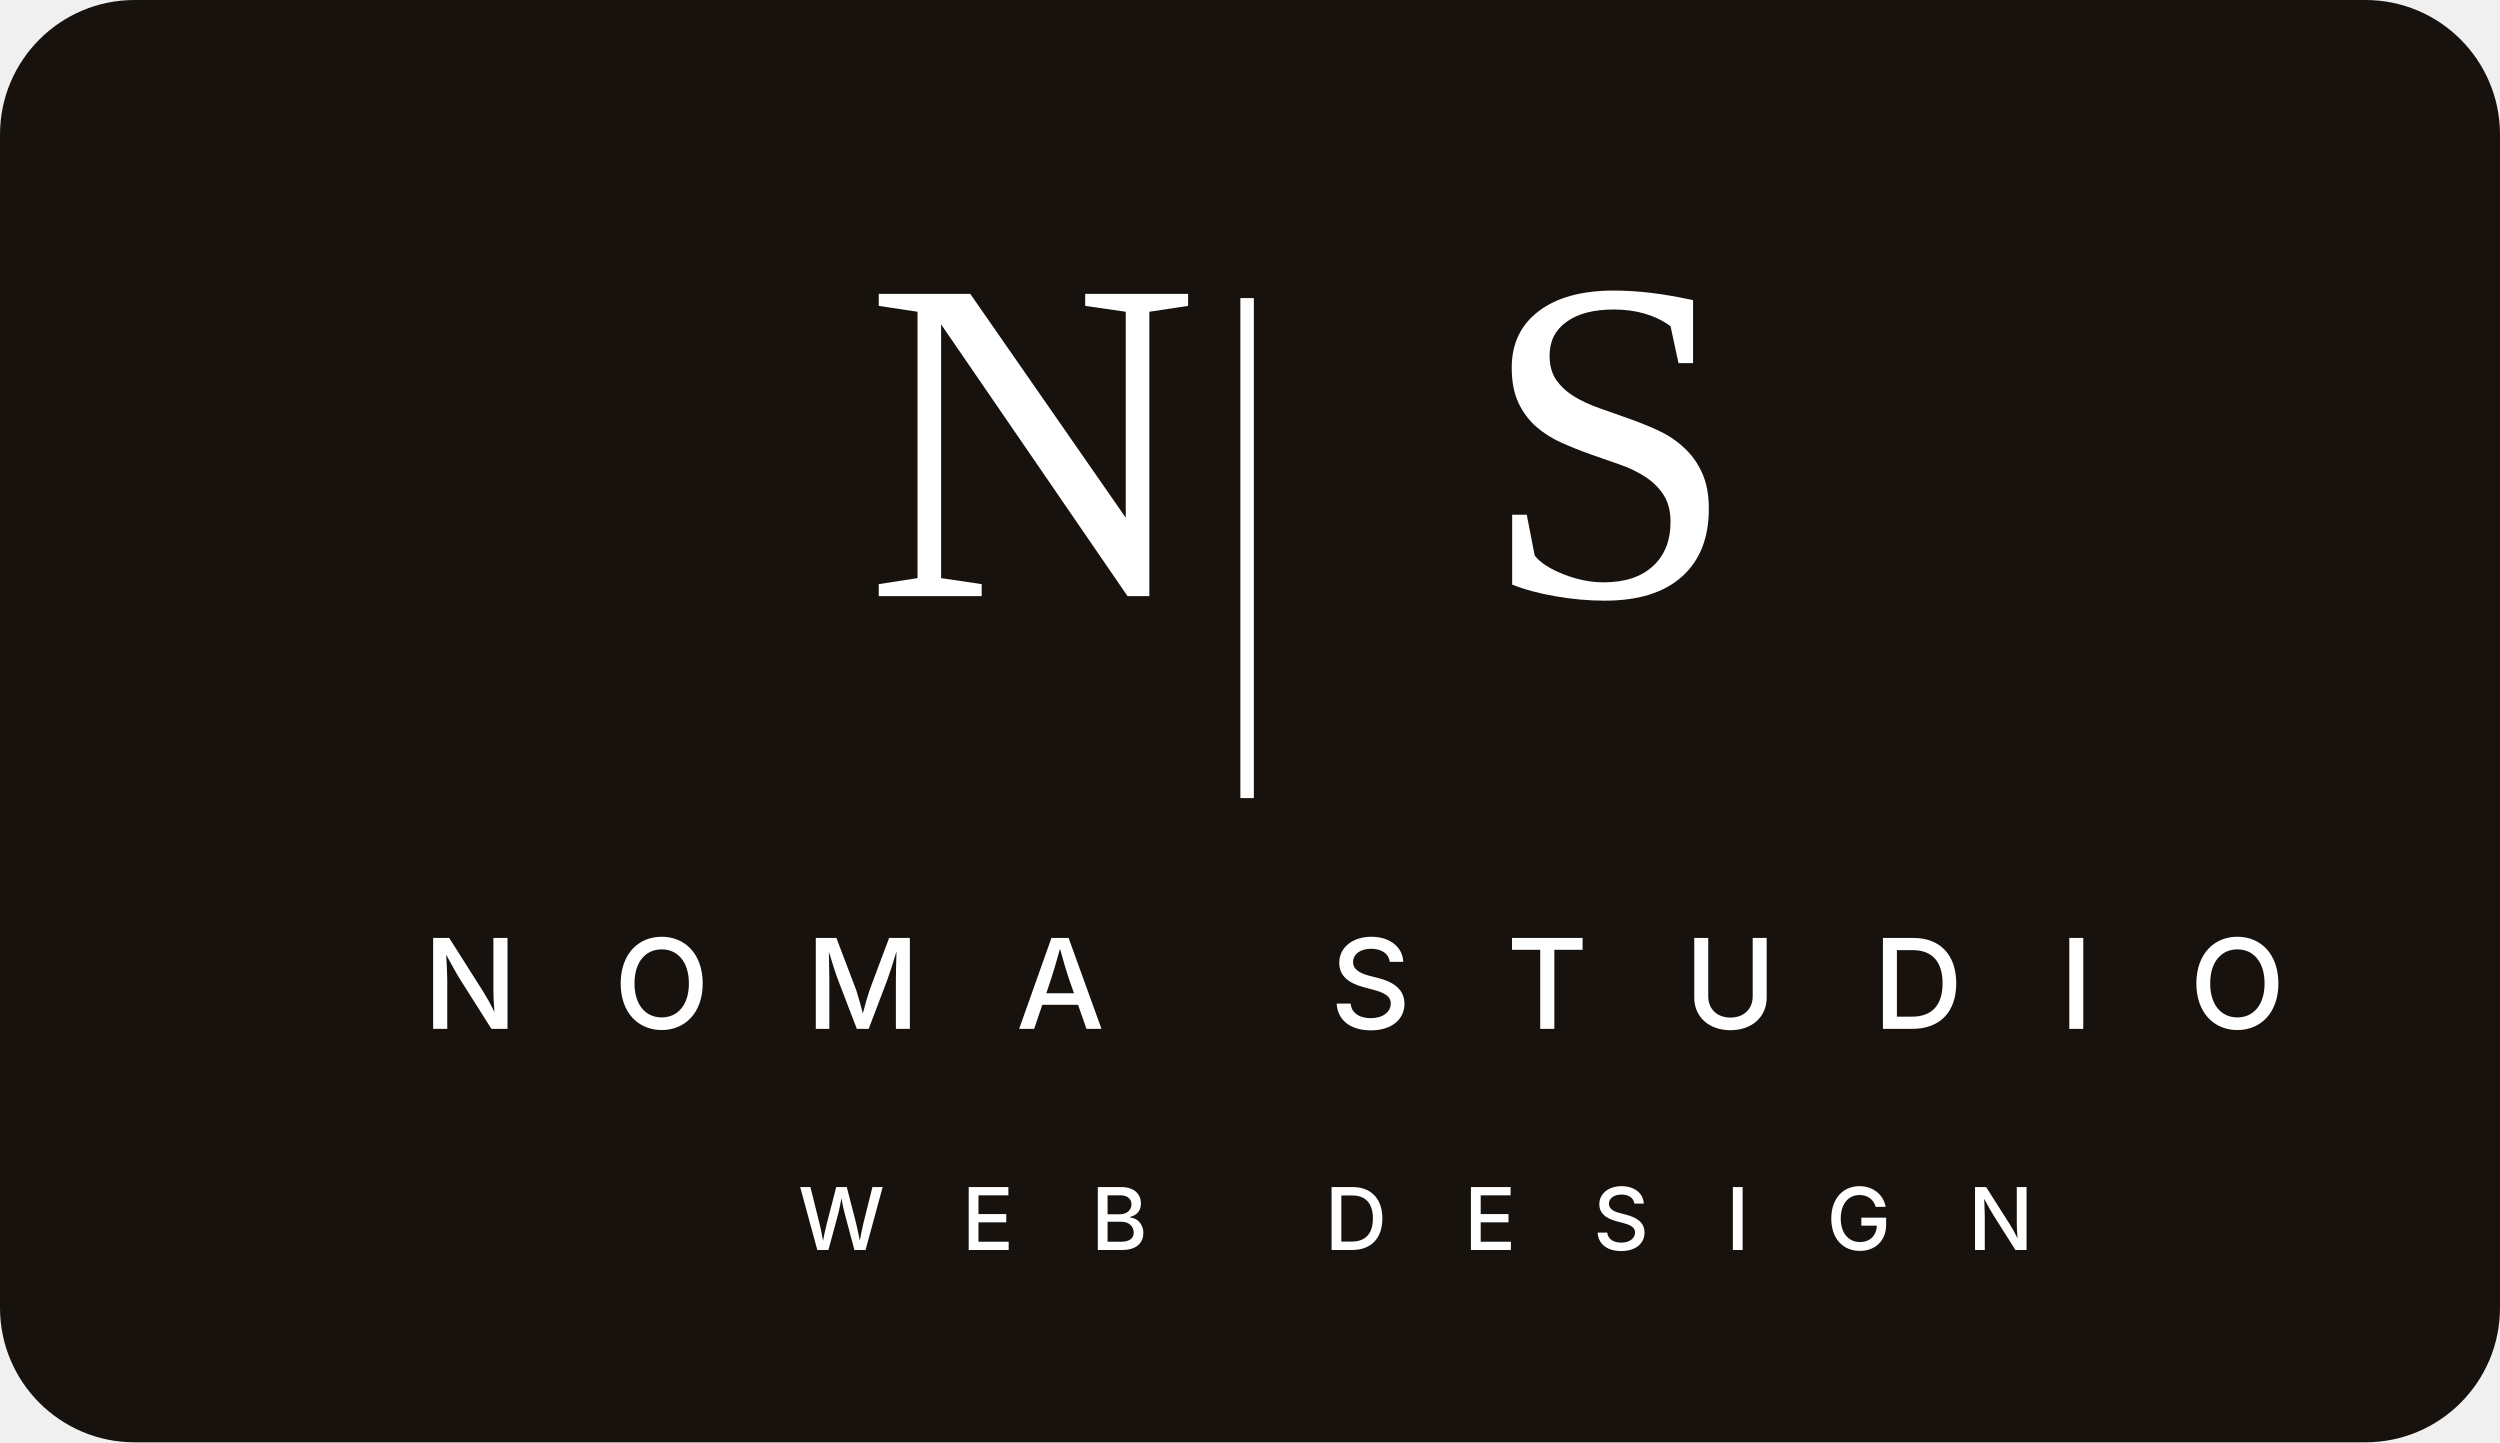
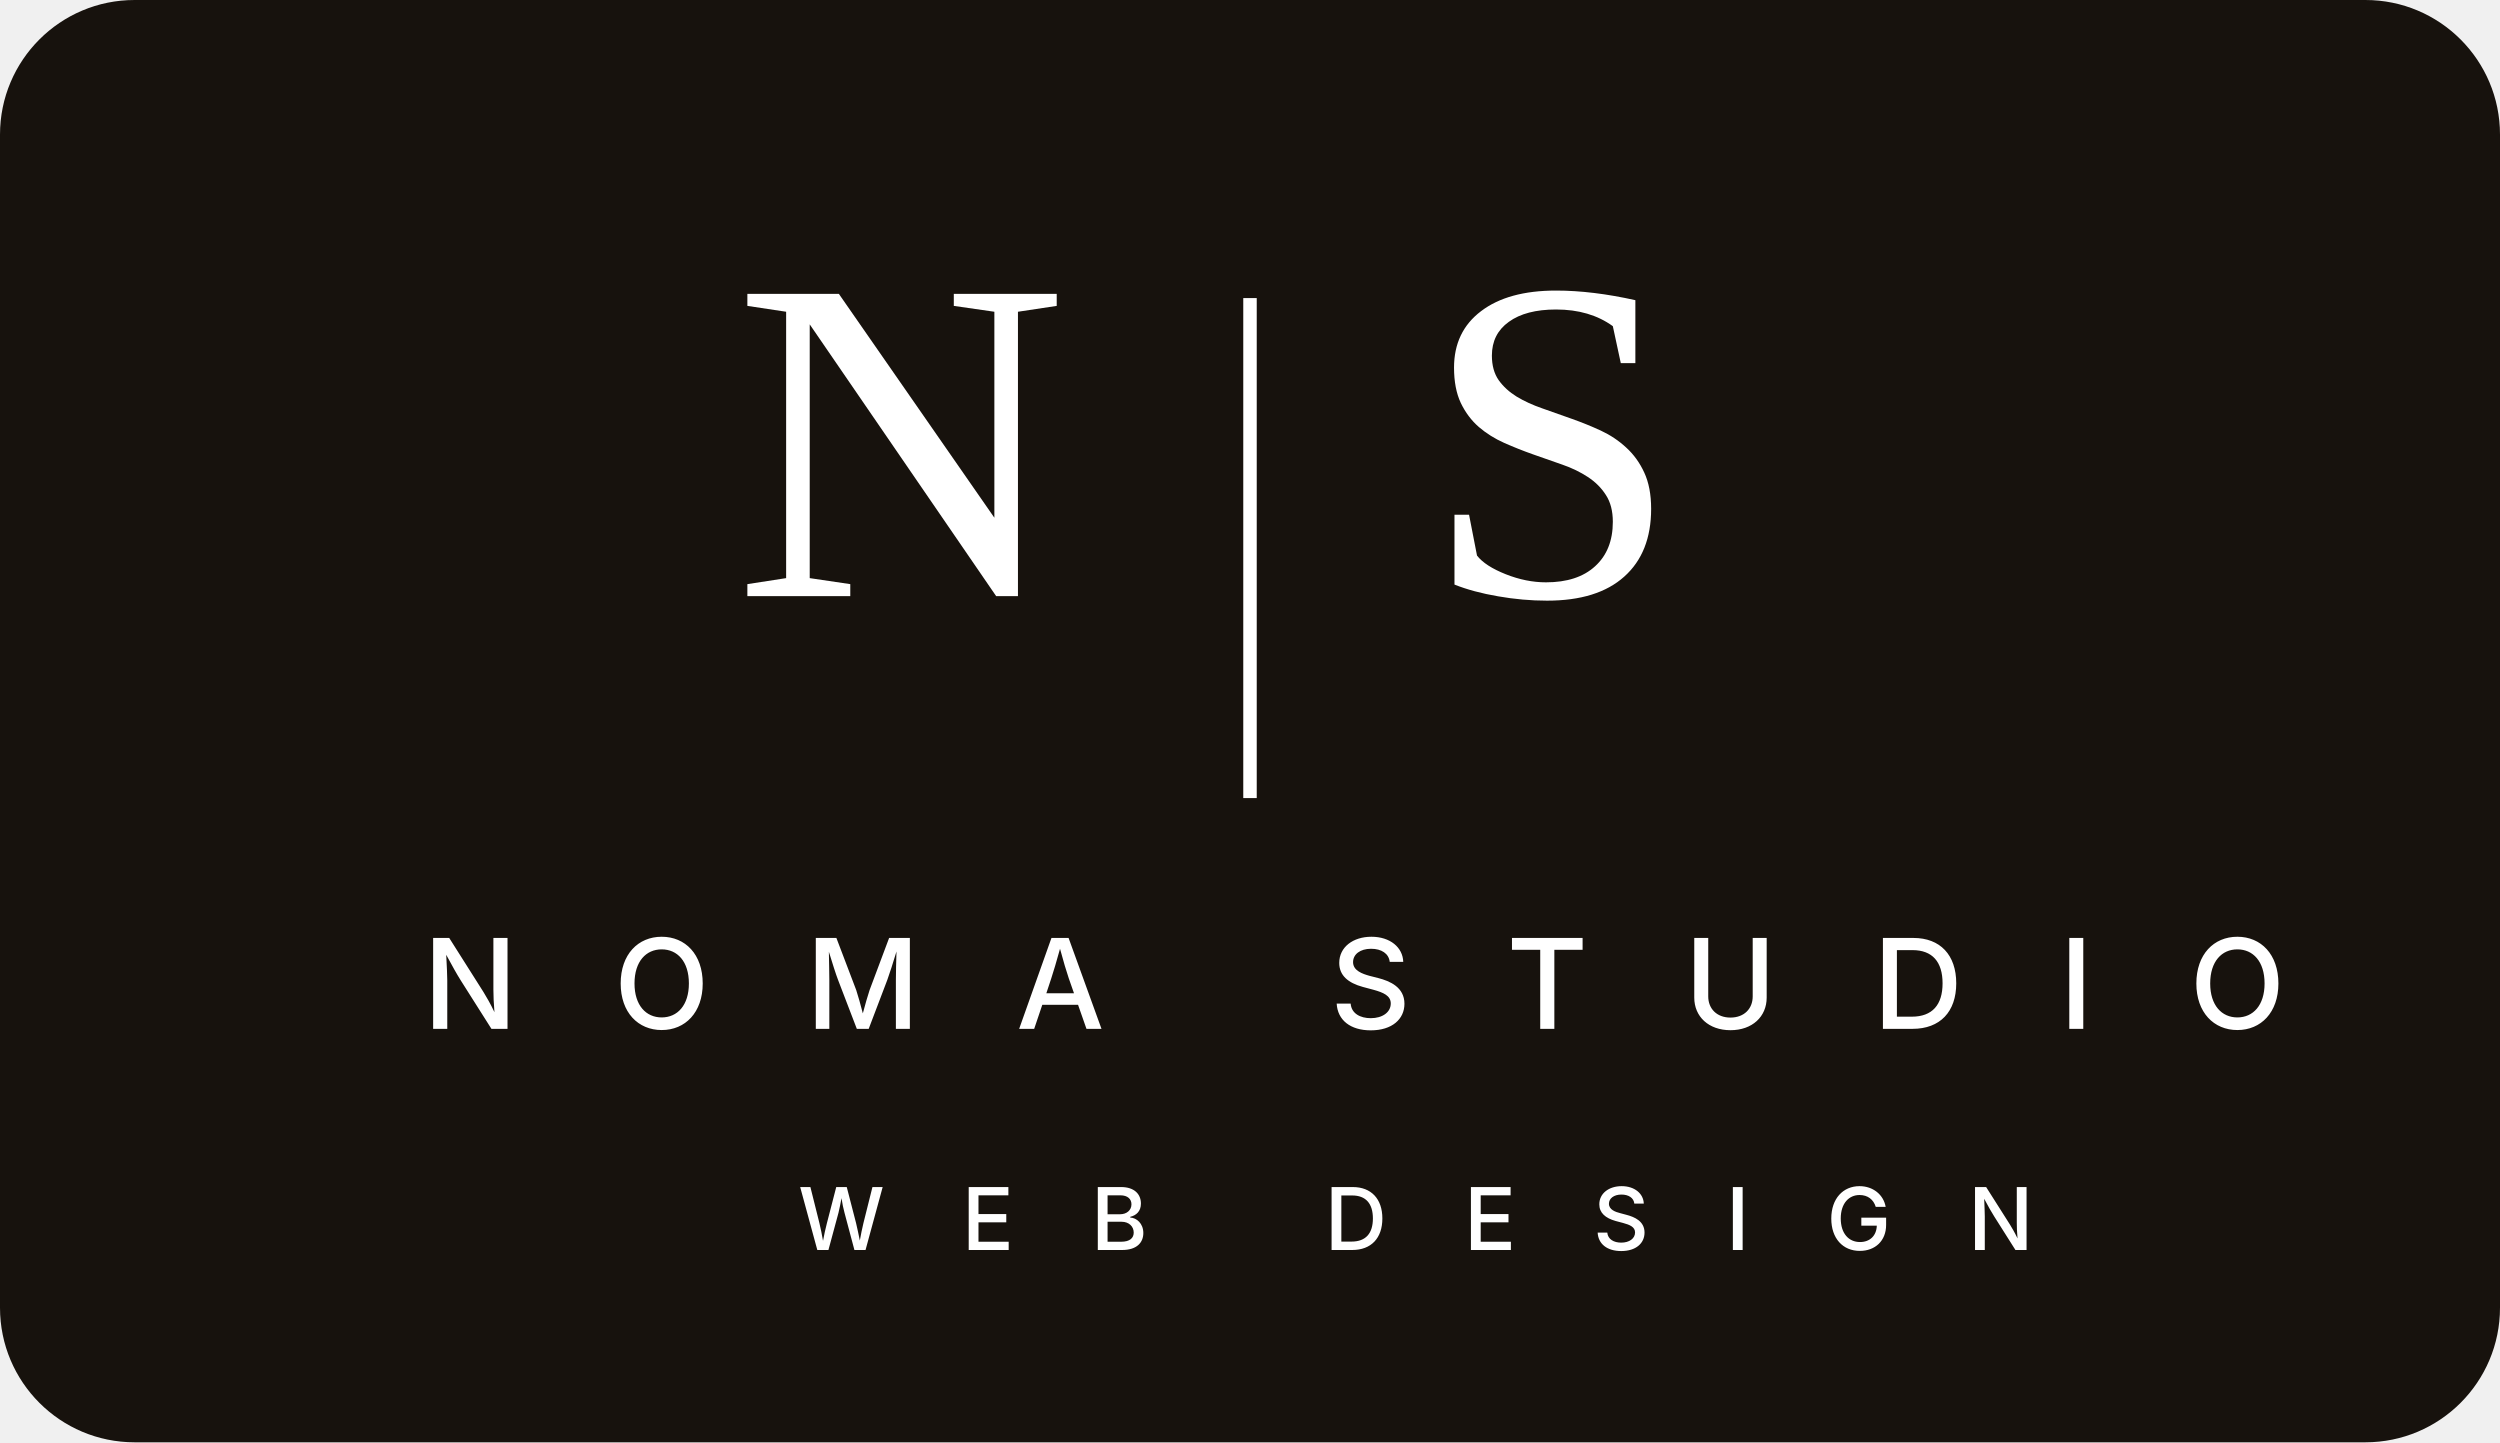
<svg xmlns="http://www.w3.org/2000/svg" viewBox="0 0 260 150" role="img" aria-labelledby="title desc">
  <rect width="260" height="150" rx="14" fill="#17120d" />
  <g fill="#fff">
-     <text x="90" y="62" font-family="Georgia, 'Times New Roman', serif" font-size="48" font-weight="400" letter-spacing="-3">N</text>
-     <rect x="129" y="31" width="1.4" height="52" fill="#fff" />
-     <text x="154" y="62" font-family="Georgia, 'Times New Roman', serif" font-size="48" font-weight="400" letter-spacing="-2">S</text>
+     <text x="111" y="62" text-anchor="end" font-family="Georgia, 'Times New Roman', serif" font-size="48" font-weight="400" letter-spacing="-3">N</text>
+     <rect x="129.3" y="31" width="1.4" height="52" fill="#fff" />
+     <text x="148" y="62" font-family="Georgia, 'Times New Roman', serif" font-size="48" font-weight="400" letter-spacing="-2">S</text>
    <text x="44" y="107" font-family="Inter, Arial, sans-serif" font-size="13" font-weight="500" letter-spacing="10">NOMA STUDIO</text>
    <text x="83" y="130" font-family="Inter, Arial, sans-serif" font-size="9" font-weight="500" letter-spacing="8">WEB DESIGN</text>
  </g>
</svg>
